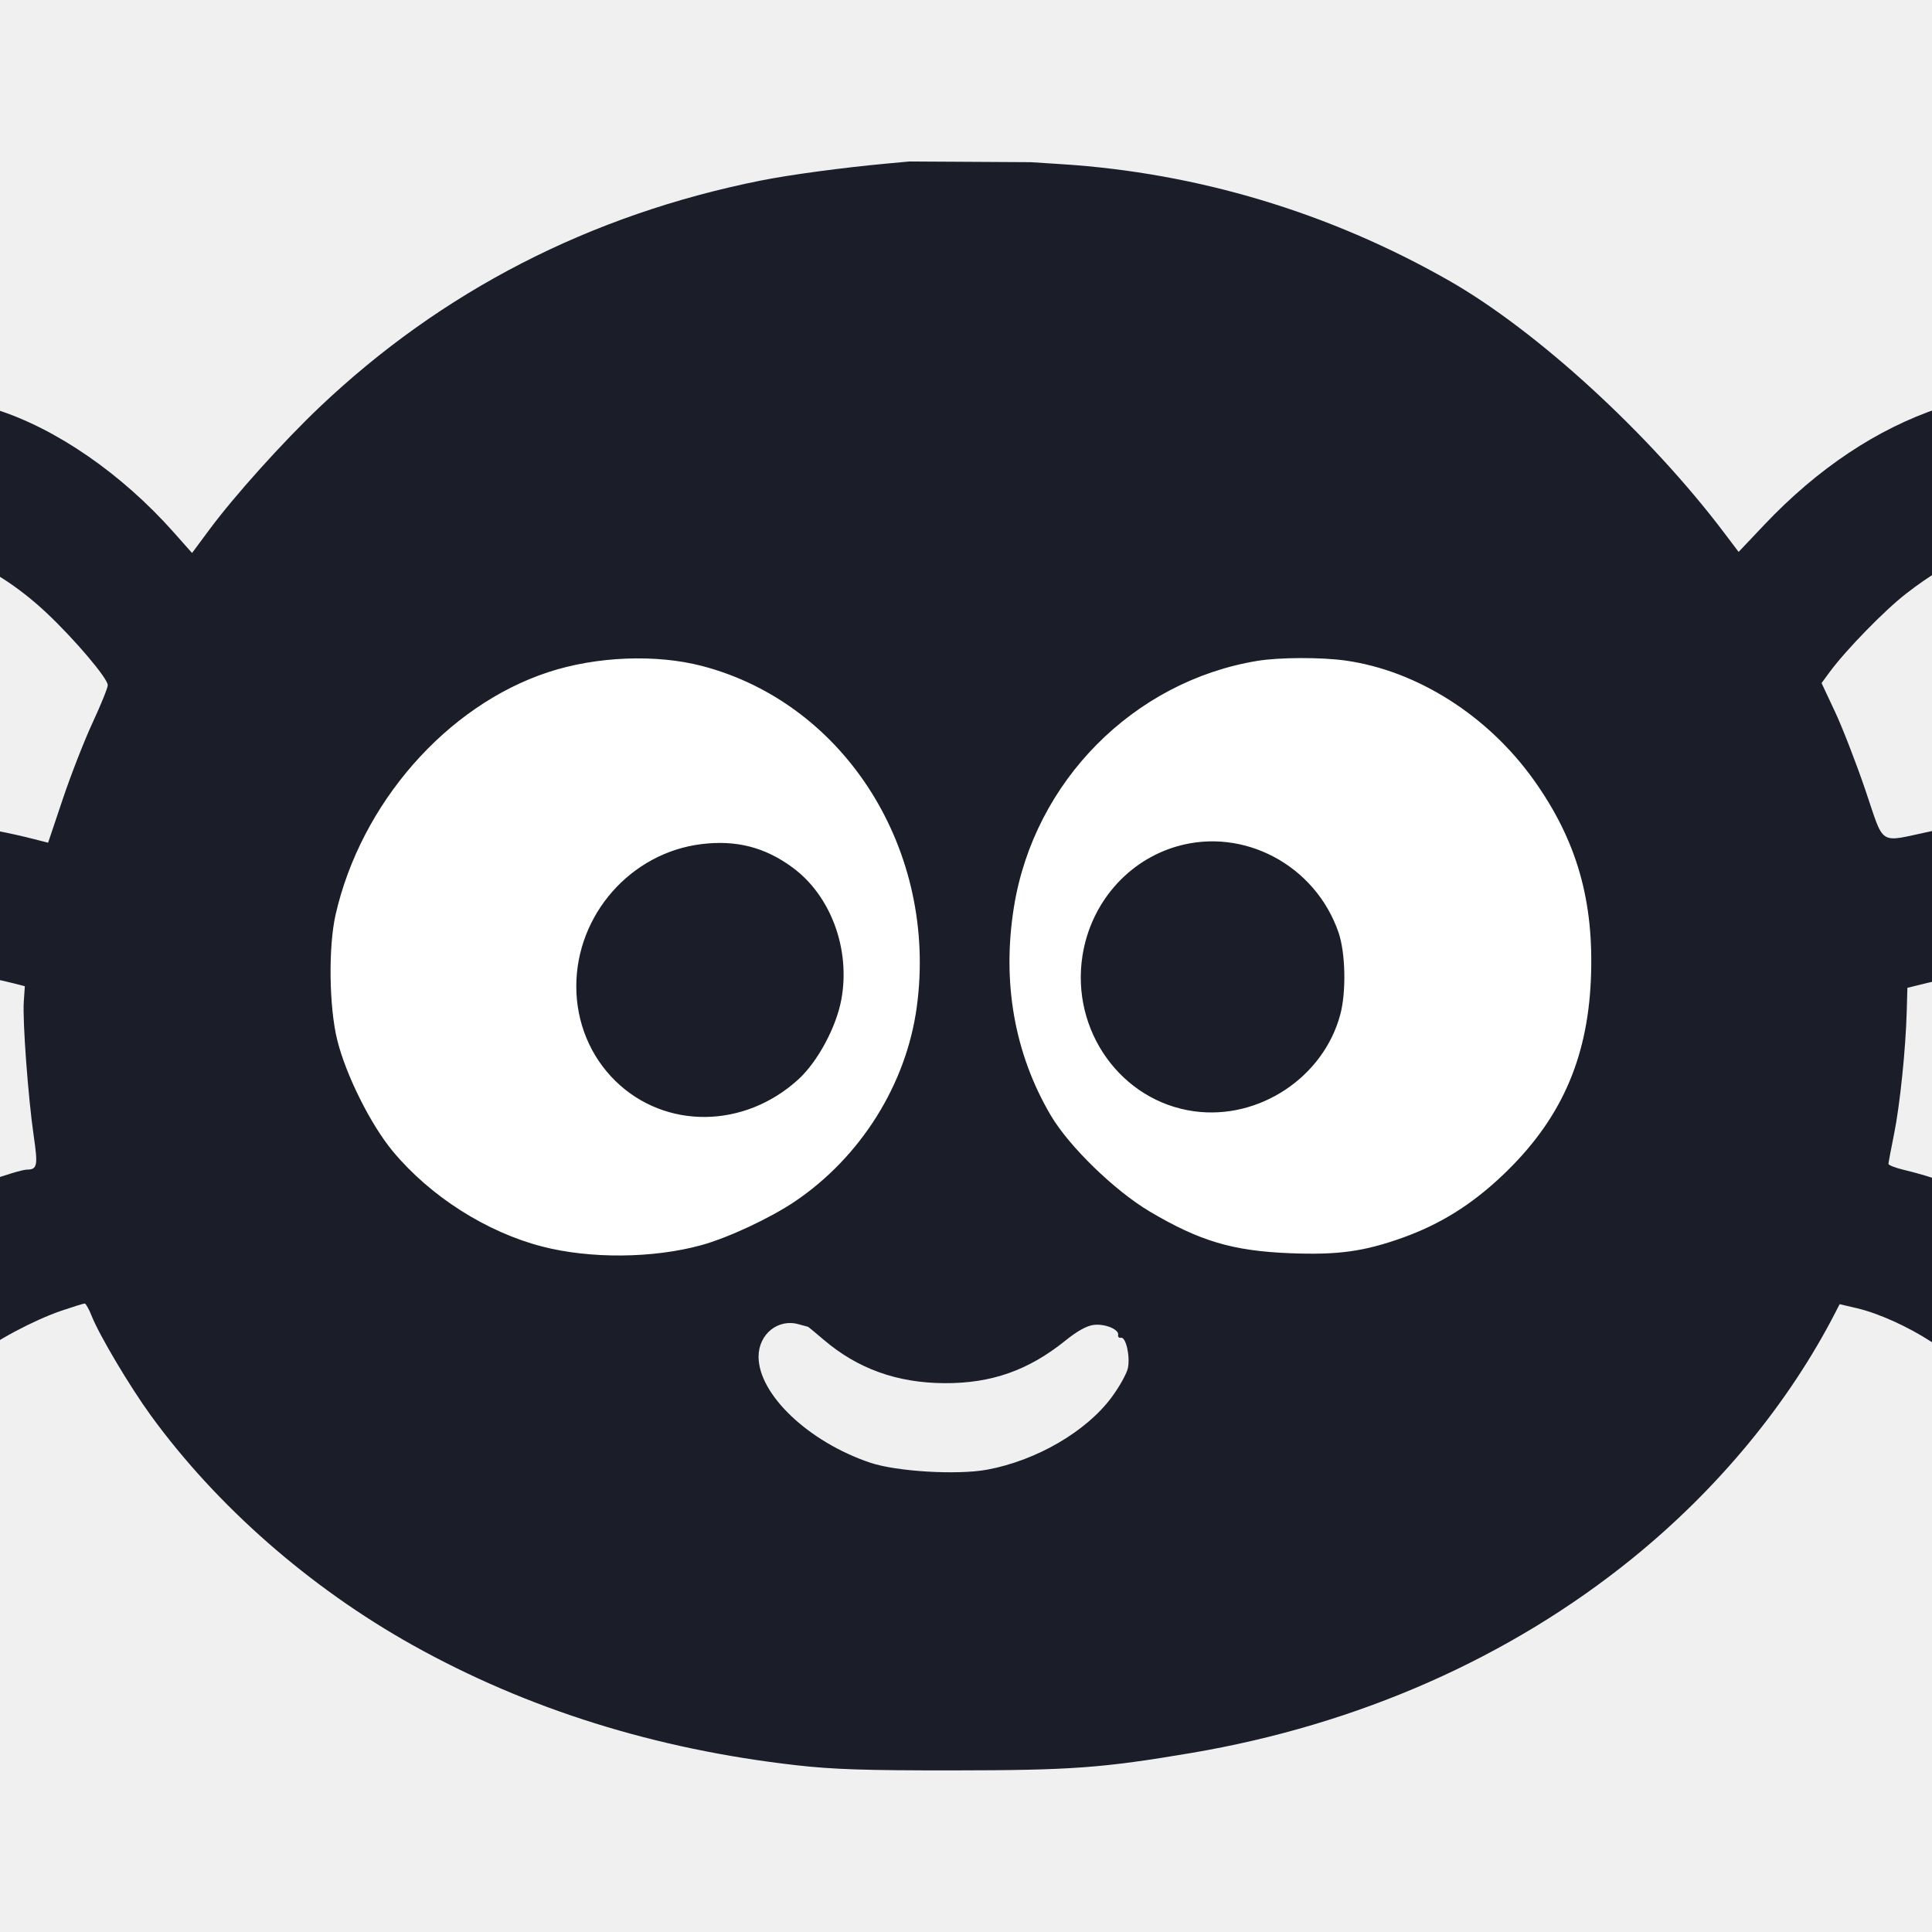
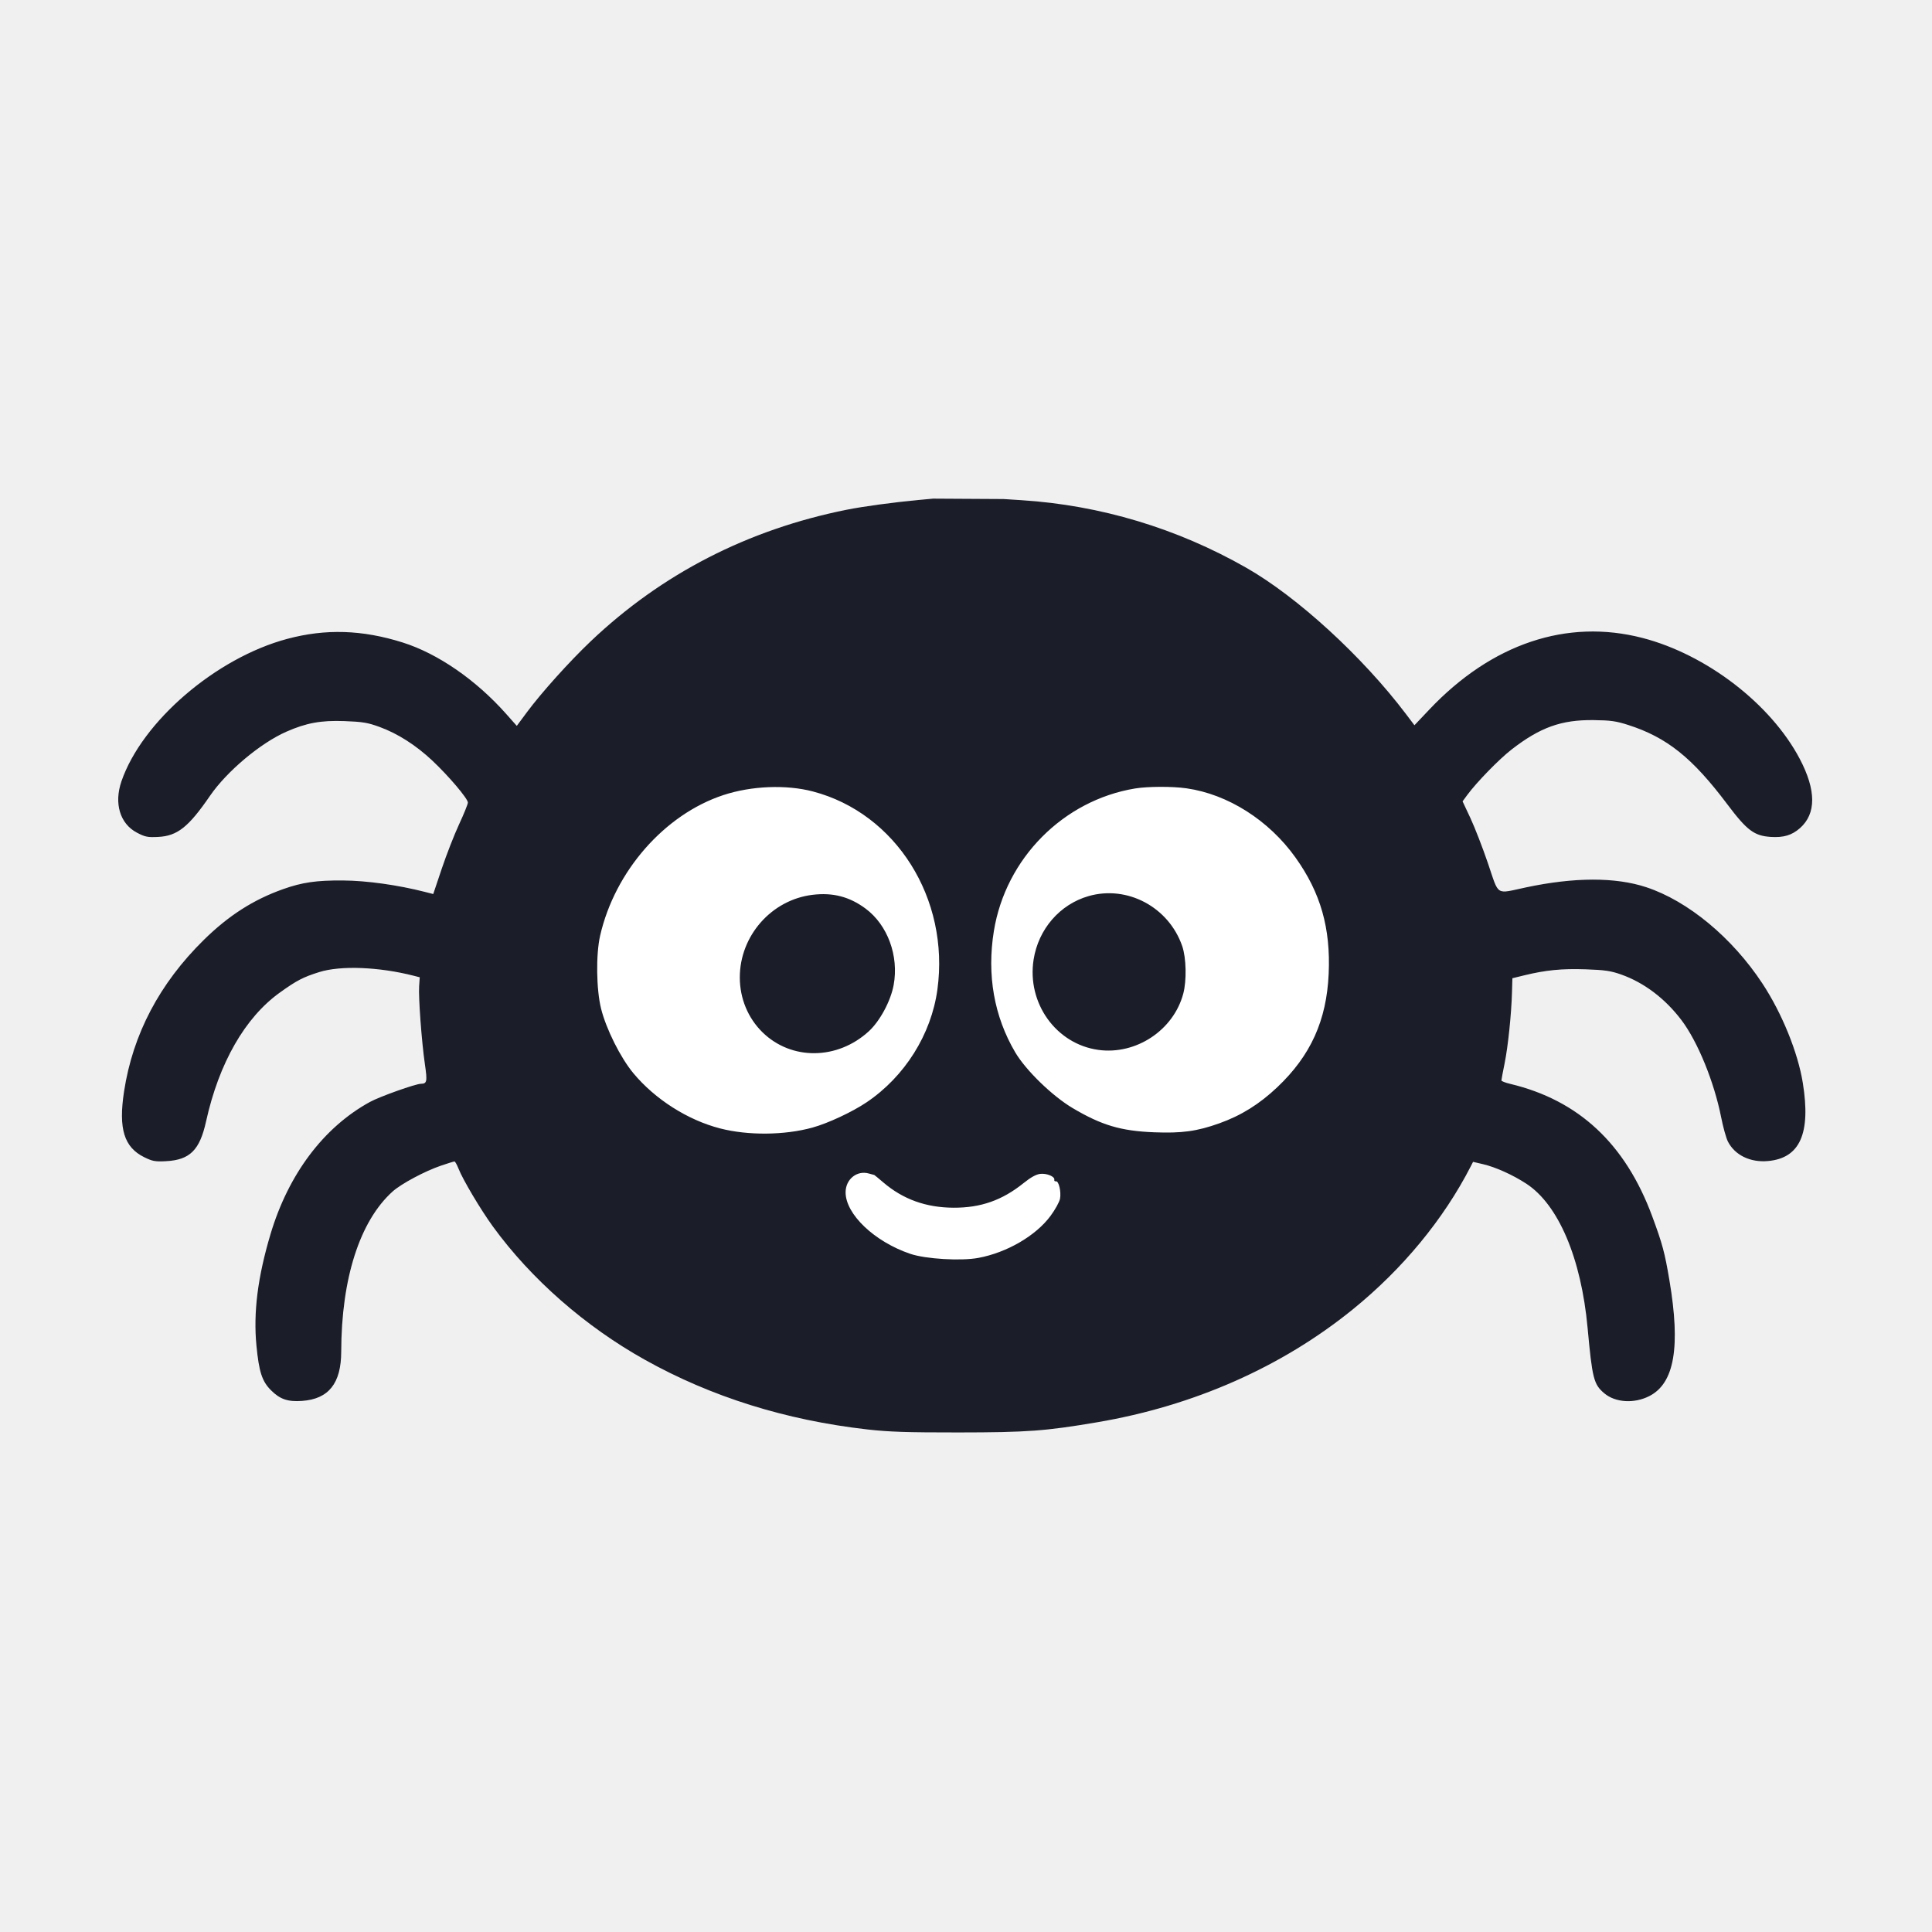
- <svg xmlns="http://www.w3.org/2000/svg" viewBox="170 236 664 664">
-   <style>.ink{fill:#1B1E29}.eye{fill:#FFFFFF}@media (prefers-color-scheme:dark){.ink{fill:#6AC7A7}.eye{fill:#FFFFFF}}</style>
-   <circle cx="384.5" cy="564.5" r="104" class="eye" />
-   <circle cx="616.5" cy="564.5" r="104" class="eye" />
-   <path fill-rule="evenodd" clip-rule="evenodd" d="M482.539 291.5L474.539 292.239C459.452 293.633 441.329 296.081 431.437 298.061C372.839 309.791 321.852 335.992 279.735 376.017C267.173 387.955 250.564 406.422 241.999 417.973L236.006 426.056L229.678 418.928C211.825 398.82 189.256 383.247 168.465 376.69C144.508 369.135 122.824 368.455 100.066 374.546C57.857 385.841 14.103 423.435 1.907 458.884C-2.595 471.97 1.04 484.033 11.073 489.301C15.892 491.831 17.379 492.13 23.636 491.824C34.994 491.268 41.625 486.018 54.31 467.537C64.278 453.014 84.167 436.301 99.539 429.529C111.374 424.316 120.08 422.726 133.966 423.241C144.67 423.638 147.743 424.146 154.641 426.658C165.457 430.597 176.267 437.489 186.019 446.663C195.687 455.758 207.039 469.155 207.039 471.469C207.039 472.391 204.708 478.161 201.859 484.292C199.01 490.423 194.396 502.232 191.605 510.534L186.532 525.629L181.535 524.353C165.506 520.259 147.092 517.695 133.039 517.599C117.326 517.492 108.927 518.714 97.539 522.764C79.986 529.007 65.308 538.412 50.692 552.784C24.484 578.553 8.649 608.628 3.455 642.5C0.056 664.665 3.443 675.626 15.516 681.532C20.292 683.869 21.958 684.17 28.274 683.835C42.447 683.083 48.258 677.316 52.025 660.265C59.666 625.681 75.09 598.753 95.728 583.969C105.757 576.784 109.451 574.865 119.051 571.851C131.715 567.875 154.447 568.765 175.039 574.044L178.539 574.941L178.174 580.221C177.718 586.826 179.673 613.248 181.595 626.44C183.083 636.652 182.823 637.942 179.271 637.985C176.036 638.024 154.853 645.567 149.039 648.75C121.659 663.74 100.784 691.494 90.183 727C82.597 752.405 79.94 773.428 81.84 793C83.358 808.64 85.158 814.171 90.45 819.464C95.813 824.827 100.384 826.388 108.93 825.774C124.647 824.646 132.018 815.344 132.055 796.591C132.139 753.31 143.04 719.317 162.448 701.809C167.523 697.231 181.577 689.718 191.169 686.456C195.14 685.105 198.712 684 199.106 684C199.5 684 200.576 685.913 201.497 688.25C204.098 694.85 214.621 712.555 221.854 722.5C244.476 753.605 276.428 781.628 311.816 801.4C351.139 823.372 395.217 837.182 443.539 842.671C456.318 844.122 467.189 844.482 497.539 844.457C538.199 844.423 548.924 843.637 579.58 838.443C636.787 828.751 688.912 805.739 731.037 771.58C760.565 747.635 784.801 718.247 800.903 686.864L802.255 684.228L808.14 685.601C815.549 687.329 825.719 691.911 833.749 697.139C852.769 709.523 866.268 741.258 870.058 782.5C872.826 812.617 873.692 816.005 879.97 821.288C886.533 826.811 897.72 827.484 906.673 822.895C921.498 815.297 925.196 793.854 918.51 754.268C915.727 737.798 914.409 732.897 908.349 716.5C892.479 673.556 864.804 647.729 824.289 638.054C821.401 637.365 819.039 636.445 819.039 636.01C819.039 635.576 819.895 631.008 820.942 625.86C822.971 615.876 824.961 596.627 825.32 583.5L825.539 575.5L832.539 573.786C845.218 570.681 854.833 569.736 868.863 570.217C880.228 570.606 883.779 571.122 889.874 573.272C903.456 578.062 915.937 587.491 925.631 600.285C935.235 612.962 944.969 636.778 949.144 657.817C950.31 663.693 952.1 670.144 953.122 672.153C957.238 680.244 966.373 684.701 976.885 683.748C995.827 682.03 1002.33 667.447 997.514 637.504C994.604 619.416 985.166 596.2 973.56 578.576C955.676 551.418 929.465 529.706 904.748 521.572C886.497 515.567 862.254 515.613 833.539 521.709C815.274 525.586 817.806 527.189 811.094 507.5C807.906 498.15 803.216 486.058 800.671 480.63L796.043 470.759L798.827 466.974C804.366 459.442 817.702 445.762 825.089 440.036C841.979 426.94 854.538 422.434 873.539 422.649C883.612 422.763 886.904 423.223 894.039 425.509C916.999 432.867 932.059 444.908 952.783 472.478C964.441 487.986 968.713 491.193 978.546 491.82C986.134 492.303 991.012 490.84 995.782 486.653C1005.53 478.09 1005.49 464.144 995.647 445.5C978.509 413.032 940.441 383.792 902.539 373.984C857.843 362.418 813.291 377.379 776.377 416.352L767.539 425.682L762.554 419.091C736.777 385.006 698.186 349.655 667.925 332.405C626.936 309.04 581.586 295.409 534.904 292.423L524.269 291.742ZM411.323 464.897C460.565 477.795 492.412 528.444 485.069 582.179C481.439 608.741 465.779 633.69 443.162 648.946C434.685 654.664 420.287 661.389 411.087 663.928C394.489 668.509 372.844 668.693 356.273 664.395C337.136 659.431 317.866 647.148 305.047 631.742C297.444 622.606 288.927 605.579 285.917 593.5C283.091 582.16 282.814 561.448 285.34 550.354C294.051 512.104 323.495 478.51 358.373 467.03C374.945 461.576 395.486 460.748 411.323 464.897ZM632.539 463.037C657.084 466.534 681.327 481.924 697.109 504.029C711.99 524.873 717.964 545.82 716.749 572.903C715.51 600.518 706.086 621.312 686.334 640.013C675.709 650.073 664.915 656.796 651.98 661.413C638.729 666.143 629.805 667.366 613.336 666.71C593.665 665.927 582.301 662.55 565.164 652.392C553.095 645.239 537.418 630.014 531.138 619.347C518.615 598.078 514.288 573.452 518.512 547.5C525.502 504.558 559.544 470.188 602.067 463.141C609.613 461.89 624.143 461.841 632.539 463.037ZM411.039 526.113C386.77 529.108 368.063 550.387 368.063 575C368.063 587.426 372.897 599.106 381.528 607.532C398.619 624.218 425.782 623.969 444.397 606.956C451.025 600.898 457.418 589.01 459.162 579.5C462.326 562.243 455.587 543.928 442.509 534.239C432.984 527.182 423.086 524.627 411.039 526.113ZM574.539 526.871C557.54 531.768 544.869 546.41 542.033 564.435C537.974 590.229 555.331 614.455 580.355 617.923C602.644 621.013 624.879 606.301 630.644 584.65C632.723 576.843 632.433 563.458 630.035 556.487C622.084 533.378 597.498 520.257 574.539 526.871ZM447.701 692C447.797 692 450.215 693.997 453.075 696.438C464.75 706.404 478.279 711.277 494.539 711.375C510.687 711.473 523.448 706.989 536.148 696.755C540.309 693.402 543.514 691.631 545.937 691.346C549.814 690.889 554.697 692.927 554.289 694.832C554.152 695.474 554.584 695.887 555.25 695.75C556.925 695.404 558.457 701.974 557.664 706.099C557.304 707.97 554.791 712.507 552.079 716.183C543.38 727.971 526.239 737.953 509.288 741.1C499.008 743.009 478.111 741.759 469.039 738.694C447.85 731.534 430.706 715.244 430.706 702.27C430.706 694.526 437.42 689.102 444.495 691.131C446.162 691.609 447.605 692 447.701 692Z" class="ink" />
+ <svg xmlns="http://www.w3.org/2000/svg" viewBox="-70 -3.75 1144 1144">
+   <style>.halo{stroke-width:0}@media (prefers-color-scheme:dark){.halo{stroke-width:140px}}</style>
+   <path d="M482.539 291.5L474.539 292.239C459.452 293.633 441.329 296.081 431.437 298.061C372.839 309.791 321.852 335.992 279.735 376.017C267.173 387.955 250.564 406.422 241.999 417.973L236.006 426.056L229.678 418.928C211.825 398.82 189.256 383.247 168.465 376.69C144.508 369.135 122.824 368.455 100.066 374.546C57.857 385.841 14.103 423.435 1.907 458.884C-2.595 471.97 1.04 484.033 11.073 489.301C15.892 491.831 17.379 492.13 23.636 491.824C34.994 491.268 41.625 486.018 54.31 467.537C64.278 453.014 84.167 436.301 99.539 429.529C111.374 424.316 120.08 422.726 133.966 423.241C144.67 423.638 147.743 424.146 154.641 426.658C165.457 430.597 176.267 437.489 186.019 446.663C195.687 455.758 207.039 469.155 207.039 471.469C207.039 472.391 204.708 478.161 201.859 484.292C199.01 490.423 194.396 502.232 191.605 510.534L186.532 525.629L181.535 524.353C165.506 520.259 147.092 517.695 133.039 517.599C117.326 517.492 108.927 518.714 97.539 522.764C79.986 529.007 65.308 538.412 50.692 552.784C24.484 578.553 8.649 608.628 3.455 642.5C0.056 664.665 3.443 675.626 15.516 681.532C20.292 683.869 21.958 684.17 28.274 683.835C42.447 683.083 48.258 677.316 52.025 660.265C59.666 625.681 75.09 598.753 95.728 583.969C105.757 576.784 109.451 574.865 119.051 571.851C131.715 567.875 154.447 568.765 175.039 574.044L178.539 574.941L178.174 580.221C177.718 586.826 179.673 613.248 181.595 626.44C183.083 636.652 182.823 637.942 179.271 637.985C176.036 638.024 154.853 645.567 149.039 648.75C121.659 663.74 100.784 691.494 90.183 727C82.597 752.405 79.94 773.428 81.84 793C83.358 808.64 85.158 814.171 90.45 819.464C95.813 824.827 100.384 826.388 108.93 825.774C124.647 824.646 132.018 815.344 132.055 796.591C132.139 753.31 143.04 719.317 162.448 701.809C167.523 697.231 181.577 689.718 191.169 686.456C195.14 685.105 198.712 684 199.106 684C199.5 684 200.576 685.913 201.497 688.25C204.098 694.85 214.621 712.555 221.854 722.5C244.476 753.605 276.428 781.628 311.816 801.4C351.139 823.372 395.217 837.182 443.539 842.671C456.318 844.122 467.189 844.482 497.539 844.457C538.199 844.423 548.924 843.637 579.58 838.443C636.787 828.751 688.912 805.739 731.037 771.58C760.565 747.635 784.801 718.247 800.903 686.864L802.255 684.228L808.14 685.601C815.549 687.329 825.719 691.911 833.749 697.139C852.769 709.523 866.268 741.258 870.058 782.5C872.826 812.617 873.692 816.005 879.97 821.288C886.533 826.811 897.72 827.484 906.673 822.895C921.498 815.297 925.196 793.854 918.51 754.268C915.727 737.798 914.409 732.897 908.349 716.5C892.479 673.556 864.804 647.729 824.289 638.054C821.401 637.365 819.039 636.445 819.039 636.01C819.039 635.576 819.895 631.008 820.942 625.86C822.971 615.876 824.961 596.627 825.32 583.5L825.539 575.5L832.539 573.786C845.218 570.681 854.833 569.736 868.863 570.217C880.228 570.606 883.779 571.122 889.874 573.272C903.456 578.062 915.937 587.491 925.631 600.285C935.235 612.962 944.969 636.778 949.144 657.817C950.31 663.693 952.1 670.144 953.122 672.153C957.238 680.244 966.373 684.701 976.885 683.748C995.827 682.03 1002.33 667.447 997.514 637.504C994.604 619.416 985.166 596.2 973.56 578.576C955.676 551.418 929.465 529.706 904.748 521.572C886.497 515.567 862.254 515.613 833.539 521.709C815.274 525.586 817.806 527.189 811.094 507.5C807.906 498.15 803.216 486.058 800.671 480.63L796.043 470.759L798.827 466.974C804.366 459.442 817.702 445.762 825.089 440.036C841.979 426.94 854.538 422.434 873.539 422.649C883.612 422.763 886.904 423.223 894.039 425.509C916.999 432.867 932.059 444.908 952.783 472.478C964.441 487.986 968.713 491.193 978.546 491.82C986.134 492.303 991.012 490.84 995.782 486.653C1005.53 478.09 1005.49 464.144 995.647 445.5C978.509 413.032 940.441 383.792 902.539 373.984C857.843 362.418 813.291 377.379 776.377 416.352L767.539 425.682L762.554 419.091C736.777 385.006 698.186 349.655 667.925 332.405C626.936 309.04 581.586 295.409 534.904 292.423L524.269 291.742Z" fill="#FFFFFF" stroke="#FFFFFF" class="halo" stroke-linejoin="round" />
+   <path fill-rule="evenodd" clip-rule="evenodd" d="M482.539 291.5L474.539 292.239C459.452 293.633 441.329 296.081 431.437 298.061C372.839 309.791 321.852 335.992 279.735 376.017C267.173 387.955 250.564 406.422 241.999 417.973L236.006 426.056L229.678 418.928C211.825 398.82 189.256 383.247 168.465 376.69C144.508 369.135 122.824 368.455 100.066 374.546C57.857 385.841 14.103 423.435 1.907 458.884C-2.595 471.97 1.04 484.033 11.073 489.301C15.892 491.831 17.379 492.13 23.636 491.824C34.994 491.268 41.625 486.018 54.31 467.537C64.278 453.014 84.167 436.301 99.539 429.529C111.374 424.316 120.08 422.726 133.966 423.241C144.67 423.638 147.743 424.146 154.641 426.658C165.457 430.597 176.267 437.489 186.019 446.663C195.687 455.758 207.039 469.155 207.039 471.469C207.039 472.391 204.708 478.161 201.859 484.292C199.01 490.423 194.396 502.232 191.605 510.534L186.532 525.629L181.535 524.353C165.506 520.259 147.092 517.695 133.039 517.599C117.326 517.492 108.927 518.714 97.539 522.764C79.986 529.007 65.308 538.412 50.692 552.784C24.484 578.553 8.649 608.628 3.455 642.5C0.056 664.665 3.443 675.626 15.516 681.532C20.292 683.869 21.958 684.17 28.274 683.835C42.447 683.083 48.258 677.316 52.025 660.265C59.666 625.681 75.09 598.753 95.728 583.969C105.757 576.784 109.451 574.865 119.051 571.851C131.715 567.875 154.447 568.765 175.039 574.044L178.539 574.941L178.174 580.221C177.718 586.826 179.673 613.248 181.595 626.44C183.083 636.652 182.823 637.942 179.271 637.985C176.036 638.024 154.853 645.567 149.039 648.75C121.659 663.74 100.784 691.494 90.183 727C82.597 752.405 79.94 773.428 81.84 793C83.358 808.64 85.158 814.171 90.45 819.464C95.813 824.827 100.384 826.388 108.93 825.774C124.647 824.646 132.018 815.344 132.055 796.591C132.139 753.31 143.04 719.317 162.448 701.809C167.523 697.231 181.577 689.718 191.169 686.456C195.14 685.105 198.712 684 199.106 684C199.5 684 200.576 685.913 201.497 688.25C204.098 694.85 214.621 712.555 221.854 722.5C244.476 753.605 276.428 781.628 311.816 801.4C351.139 823.372 395.217 837.182 443.539 842.671C456.318 844.122 467.189 844.482 497.539 844.457C538.199 844.423 548.924 843.637 579.58 838.443C636.787 828.751 688.912 805.739 731.037 771.58C760.565 747.635 784.801 718.247 800.903 686.864L802.255 684.228L808.14 685.601C815.549 687.329 825.719 691.911 833.749 697.139C852.769 709.523 866.268 741.258 870.058 782.5C872.826 812.617 873.692 816.005 879.97 821.288C886.533 826.811 897.72 827.484 906.673 822.895C921.498 815.297 925.196 793.854 918.51 754.268C915.727 737.798 914.409 732.897 908.349 716.5C892.479 673.556 864.804 647.729 824.289 638.054C821.401 637.365 819.039 636.445 819.039 636.01C819.039 635.576 819.895 631.008 820.942 625.86C822.971 615.876 824.961 596.627 825.32 583.5L825.539 575.5L832.539 573.786C845.218 570.681 854.833 569.736 868.863 570.217C880.228 570.606 883.779 571.122 889.874 573.272C903.456 578.062 915.937 587.491 925.631 600.285C935.235 612.962 944.969 636.778 949.144 657.817C950.31 663.693 952.1 670.144 953.122 672.153C957.238 680.244 966.373 684.701 976.885 683.748C995.827 682.03 1002.33 667.447 997.514 637.504C994.604 619.416 985.166 596.2 973.56 578.576C955.676 551.418 929.465 529.706 904.748 521.572C886.497 515.567 862.254 515.613 833.539 521.709C815.274 525.586 817.806 527.189 811.094 507.5C807.906 498.15 803.216 486.058 800.671 480.63L796.043 470.759L798.827 466.974C804.366 459.442 817.702 445.762 825.089 440.036C841.979 426.94 854.538 422.434 873.539 422.649C883.612 422.763 886.904 423.223 894.039 425.509C916.999 432.867 932.059 444.908 952.783 472.478C964.441 487.986 968.713 491.193 978.546 491.82C986.134 492.303 991.012 490.84 995.782 486.653C1005.53 478.09 1005.49 464.144 995.647 445.5C978.509 413.032 940.441 383.792 902.539 373.984C857.843 362.418 813.291 377.379 776.377 416.352L767.539 425.682L762.554 419.091C736.777 385.006 698.186 349.655 667.925 332.405C626.936 309.04 581.586 295.409 534.904 292.423L524.269 291.742ZM411.323 464.897C460.565 477.795 492.412 528.444 485.069 582.179C481.439 608.741 465.779 633.69 443.162 648.946C434.685 654.664 420.287 661.389 411.087 663.928C394.489 668.509 372.844 668.693 356.273 664.395C337.136 659.431 317.866 647.148 305.047 631.742C297.444 622.606 288.927 605.579 285.917 593.5C283.091 582.16 282.814 561.448 285.34 550.354C294.051 512.104 323.495 478.51 358.373 467.03C374.945 461.576 395.486 460.748 411.323 464.897ZM632.539 463.037C657.084 466.534 681.327 481.924 697.109 504.029C711.99 524.873 717.964 545.82 716.749 572.903C715.51 600.518 706.086 621.312 686.334 640.013C675.709 650.073 664.915 656.796 651.98 661.413C638.729 666.143 629.805 667.366 613.336 666.71C593.665 665.927 582.301 662.55 565.164 652.392C553.095 645.239 537.418 630.014 531.138 619.347C518.615 598.078 514.288 573.452 518.512 547.5C525.502 504.558 559.544 470.188 602.067 463.141C609.613 461.89 624.143 461.841 632.539 463.037ZM411.039 526.113C386.77 529.108 368.063 550.387 368.063 575C368.063 587.426 372.897 599.106 381.528 607.532C398.619 624.218 425.782 623.969 444.397 606.956C451.025 600.898 457.418 589.01 459.162 579.5C462.326 562.243 455.587 543.928 442.509 534.239C432.984 527.182 423.086 524.627 411.039 526.113ZM574.539 526.871C557.54 531.768 544.869 546.41 542.033 564.435C537.974 590.229 555.331 614.455 580.355 617.923C602.644 621.013 624.879 606.301 630.644 584.65C632.723 576.843 632.433 563.458 630.035 556.487C622.084 533.378 597.498 520.257 574.539 526.871ZM447.701 692C447.797 692 450.215 693.997 453.075 696.438C464.75 706.404 478.279 711.277 494.539 711.375C510.687 711.473 523.448 706.989 536.148 696.755C540.309 693.402 543.514 691.631 545.937 691.346C549.814 690.889 554.697 692.927 554.289 694.832C554.152 695.474 554.584 695.887 555.25 695.75C556.925 695.404 558.457 701.974 557.664 706.099C557.304 707.97 554.791 712.507 552.079 716.183C543.38 727.971 526.239 737.953 509.288 741.1C499.008 743.009 478.111 741.759 469.039 738.694C447.85 731.534 430.706 715.244 430.706 702.27C430.706 694.526 437.42 689.102 444.495 691.131C446.162 691.609 447.605 692 447.701 692Z" fill="#1B1E29" />
</svg>
